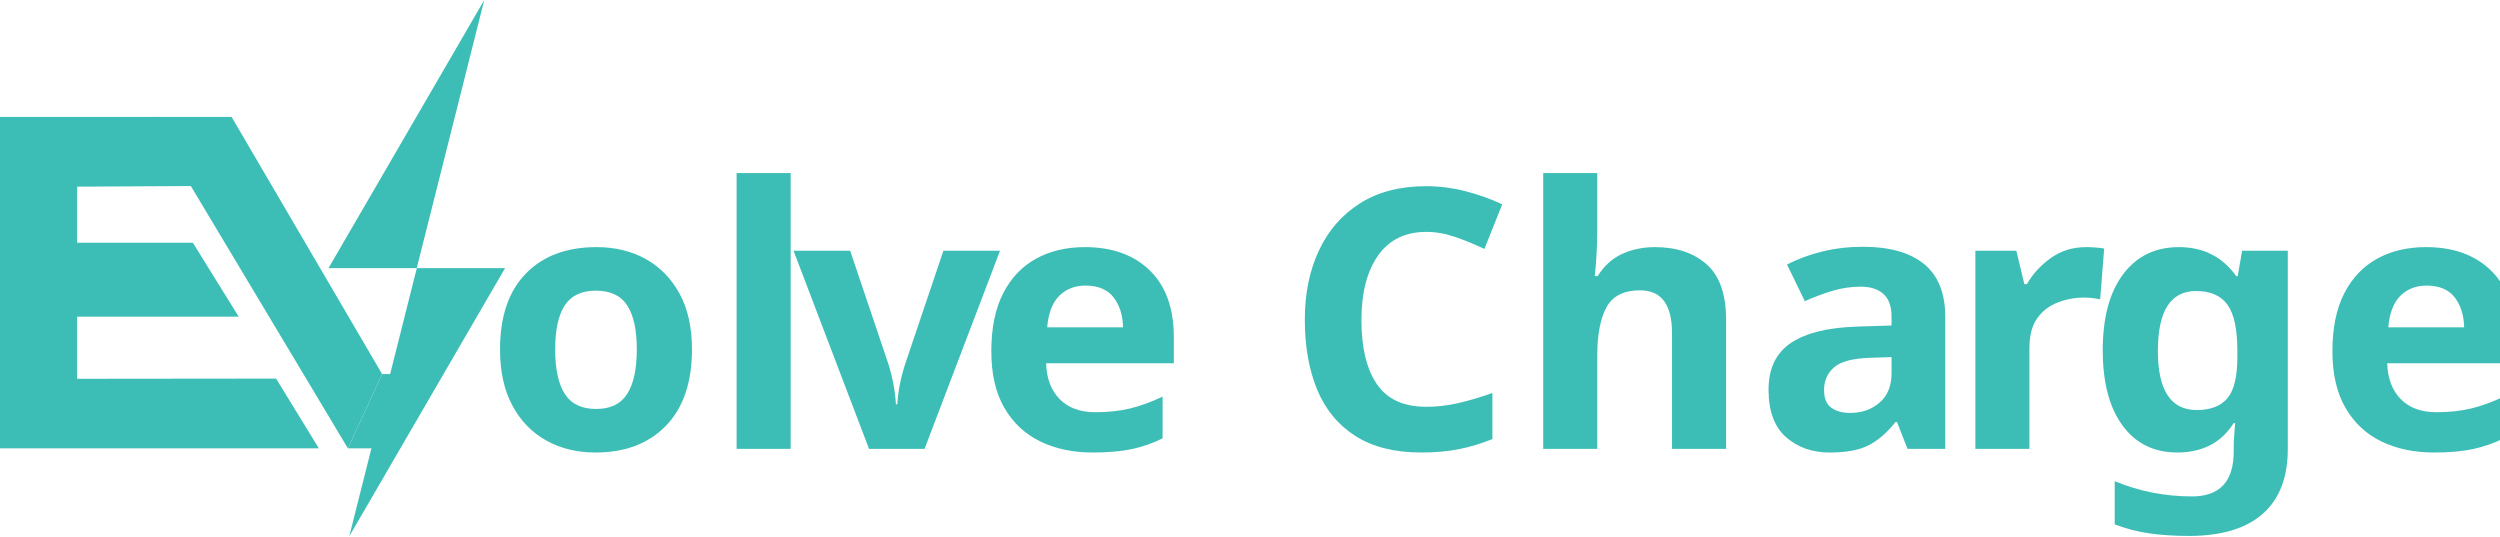
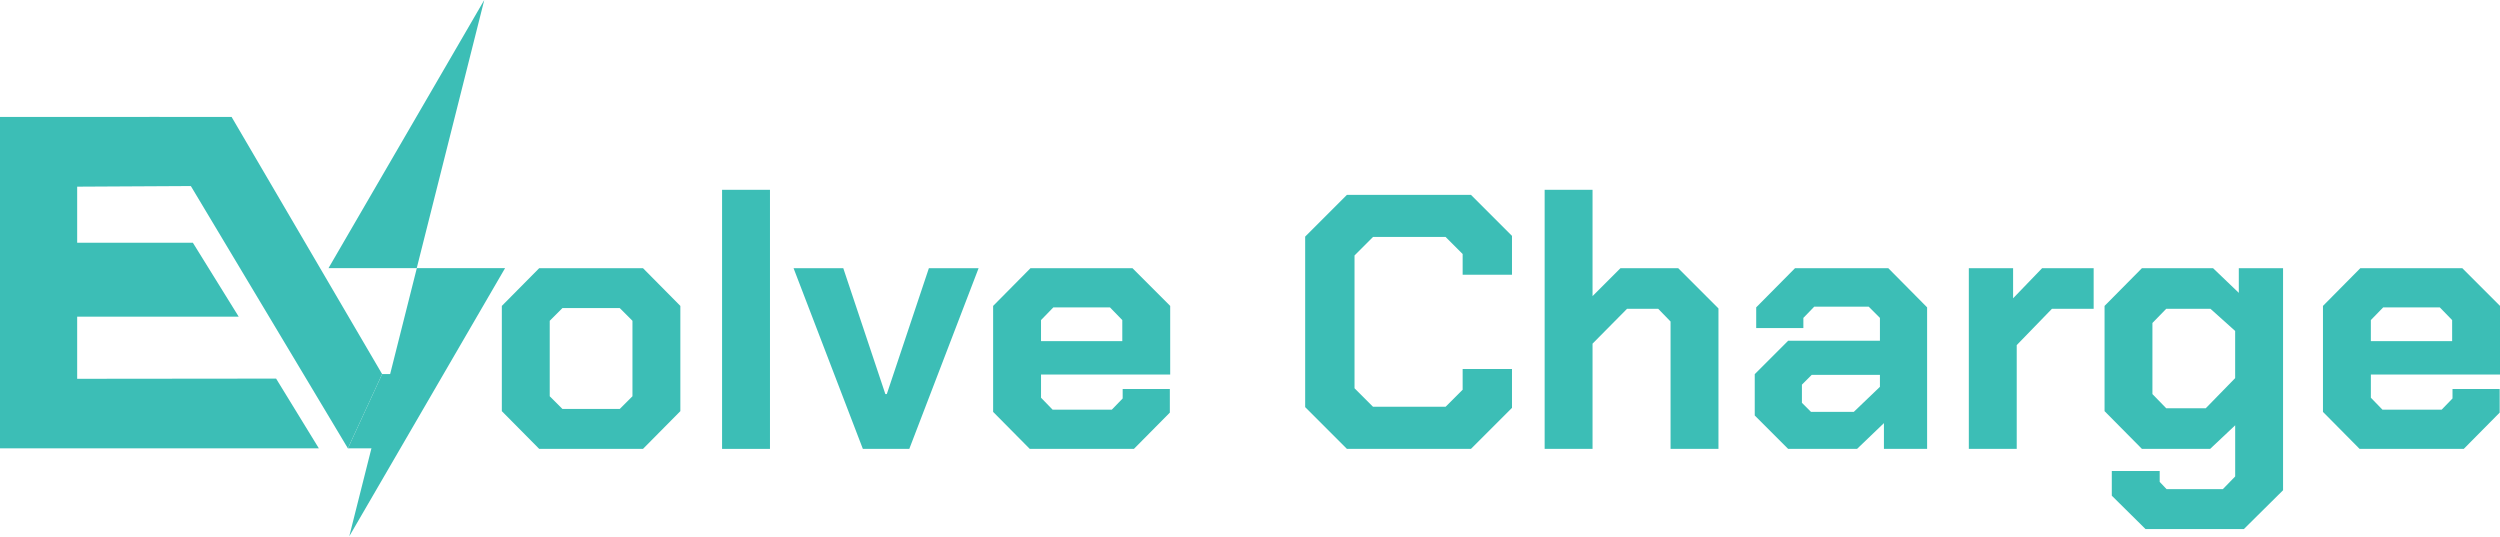
<svg xmlns="http://www.w3.org/2000/svg" id="Layer_1" data-name="Layer 1" viewBox="0 0 2094.52 449.32">
  <defs>
    <style>
      .cls-1 {
-         font-family: ChakraPetch-Bold, 'Chakra Petch';
-         font-size: 304px;
-         font-weight: 700;
-       }
- 
-       .cls-1, .cls-2 {
        fill: #3cbeb6;
-       }
- 
-       .cls-3 {
-         letter-spacing: -.02em;
-       }
- 
-       .cls-4 {
-         letter-spacing: 0em;
-       }
- 
-       .cls-5 {
-         letter-spacing: 0em;
-       }
- 
-       .cls-6 {
-         letter-spacing: 0em;
      }
    </style>
  </defs>
-   <polygon class="cls-2" points="291.48 375.64 125.24 97.98 194.04 97.98 320.15 313.41 291.48 375.64" />
-   <polygon class="cls-2" points="133.57 97.98 169.64 155.82 64.66 156.39 64.66 203.35 161.58 203.35 199.97 265.28 64.66 265.28 64.66 317.36 231.32 317.19 267.15 375.64 0 375.64 0 97.98 133.57 97.98" />
+   <polygon class="cls-1" points="291.48 375.64 125.24 97.98 194.04 97.98 320.15 313.41 291.48 375.64" />
+   <polygon class="cls-1" points="133.57 97.98 169.64 155.82 64.66 156.39 64.66 203.35 161.58 203.35 199.97 265.28 64.66 265.28 64.66 317.36 231.32 317.19 267.15 375.64 0 375.64 0 97.98 133.57 97.98" />
  <g>
-     <polygon class="cls-2" points="275.21 224.66 405.73 0 349.14 224.66 275.21 224.66" />
-     <polygon class="cls-2" points="423.15 224.66 292.62 449.32 349.22 224.66 423.15 224.66" />
+     <polygon class="cls-1" points="275.21 224.66 405.73 0 349.14 224.66 275.21 224.66" />
+     <polygon class="cls-1" points="423.15 224.66 292.62 449.32 349.22 224.66 423.15 224.66" />
  </g>
-   <text class="cls-1" transform="translate(405.24 376.07)">
-     <tspan x="0" y="0">ol</tspan>
-     <tspan class="cls-5" x="259.61" y="0">v</tspan>
-     <tspan class="cls-4" x="411.61" y="0">e Cha</tspan>
-     <tspan class="cls-3" x="1226.02" y="0">r</tspan>
-     <tspan class="cls-6" x="1342.76" y="0">ge</tspan>
-   </text>
-   <polygon class="cls-2" points="328.4 313.41 320.15 313.41 291.48 375.64 311.9 375.64 328.4 313.41" />
+   <g>
+     <path class="cls-1" d="M420.44,344.46v-88.16l31.31-31.62h86.95l31.31,31.62v88.16l-31.31,31.62h-86.95l-31.31-31.62ZM519.24,342.63l10.64-10.64v-63.23l-10.64-10.64h-48.03l-10.64,10.64v63.23l10.64,10.64h48.03Z" />
+     <path class="cls-1" d="M604.96,159.02h40.13v217.06h-40.13v-217.06Z" />
+     <path class="cls-1" d="M664.85,224.68h41.65l35.26,105.49h1.21l35.26-105.49h41.65l-58.06,151.39h-38.91l-58.06-151.39Z" />
+     <path class="cls-1" d="M832.05,345.07v-88.77l31.31-31.62h85.42l31.62,31.62v57.46h-108.22v19.46l9.73,10.03h49.55l9.12-9.42v-7.9h39.52v19.76l-30.1,30.4h-87.25l-30.71-31.01ZM940.27,285.79v-17.63l-10.34-10.64h-47.42l-10.34,10.64v17.63h68.1Z" />
+     <path class="cls-1" d="M1093.48,341.11v-142.88l34.96-34.96h103.97l34.35,34.35v32.53h-41.34v-17.33l-14.29-14.29h-60.8l-15.5,15.5v111.26l15.5,15.5h60.8l14.29-14.29v-17.33h41.34v32.53l-34.35,34.35h-103.97l-34.96-34.96Z" />
+     <path class="cls-1" d="M1294.12,159.02h40.13v89.07l23.41-23.41h48.34l33.74,33.74v117.65h-40.13v-106.7l-10.34-10.64h-26.14l-28.88,29.18v88.16h-40.13v-217.06Z" />
+     <path class="cls-1" d="M1470.14,348.11v-34.66l27.97-27.97h76.91v-19.15l-9.42-9.42h-45.6l-9.12,9.42v8.51h-39.52v-17.33l32.53-32.83h78.13l32.53,32.83v118.56h-36.18v-21.58l-22.5,21.58h-57.76l-27.97-27.97ZM1553.13,345.07l21.89-20.98v-10.03h-57.15l-8.21,8.21v15.2l7.6,7.6h35.87Z" />
+     <path class="cls-1" d="M1649.5,224.68h37.09v25.23l24.32-25.23h43.17v34.05h-34.96l-29.49,30.4v86.94h-40.13v-151.39Z" />
+     <path class="cls-1" d="M1912.76,224.68v186.05l-32.83,32.53h-82.38l-28.27-27.97v-20.67h40.13v9.12l5.78,6.08h47.12l10.34-10.64v-42.86l-20.97,19.76h-57.15l-31.31-31.62v-88.16l31.31-31.62h59.58l21.58,20.67v-20.67h37.09ZM1872.63,277.27l-20.67-18.54h-37.09l-11.55,11.86v59.58l11.55,11.86h33.14l24.62-25.23v-39.52Z" />
+     <path class="cls-1" d="M1946.2,345.07v-88.77l31.31-31.62h85.42l31.62,31.62v57.46h-108.22v19.46l9.73,10.03h49.55l9.12-9.42v-7.9h39.52v19.76l-30.1,30.4h-87.25l-30.71-31.01ZM2054.42,285.79v-17.63l-10.34-10.64h-47.42l-10.34,10.64v17.63h68.1Z" />
+   </g>
+   <polygon class="cls-1" points="328.4 313.41 320.15 313.41 291.48 375.64 311.9 375.64 328.4 313.41" />
</svg>
